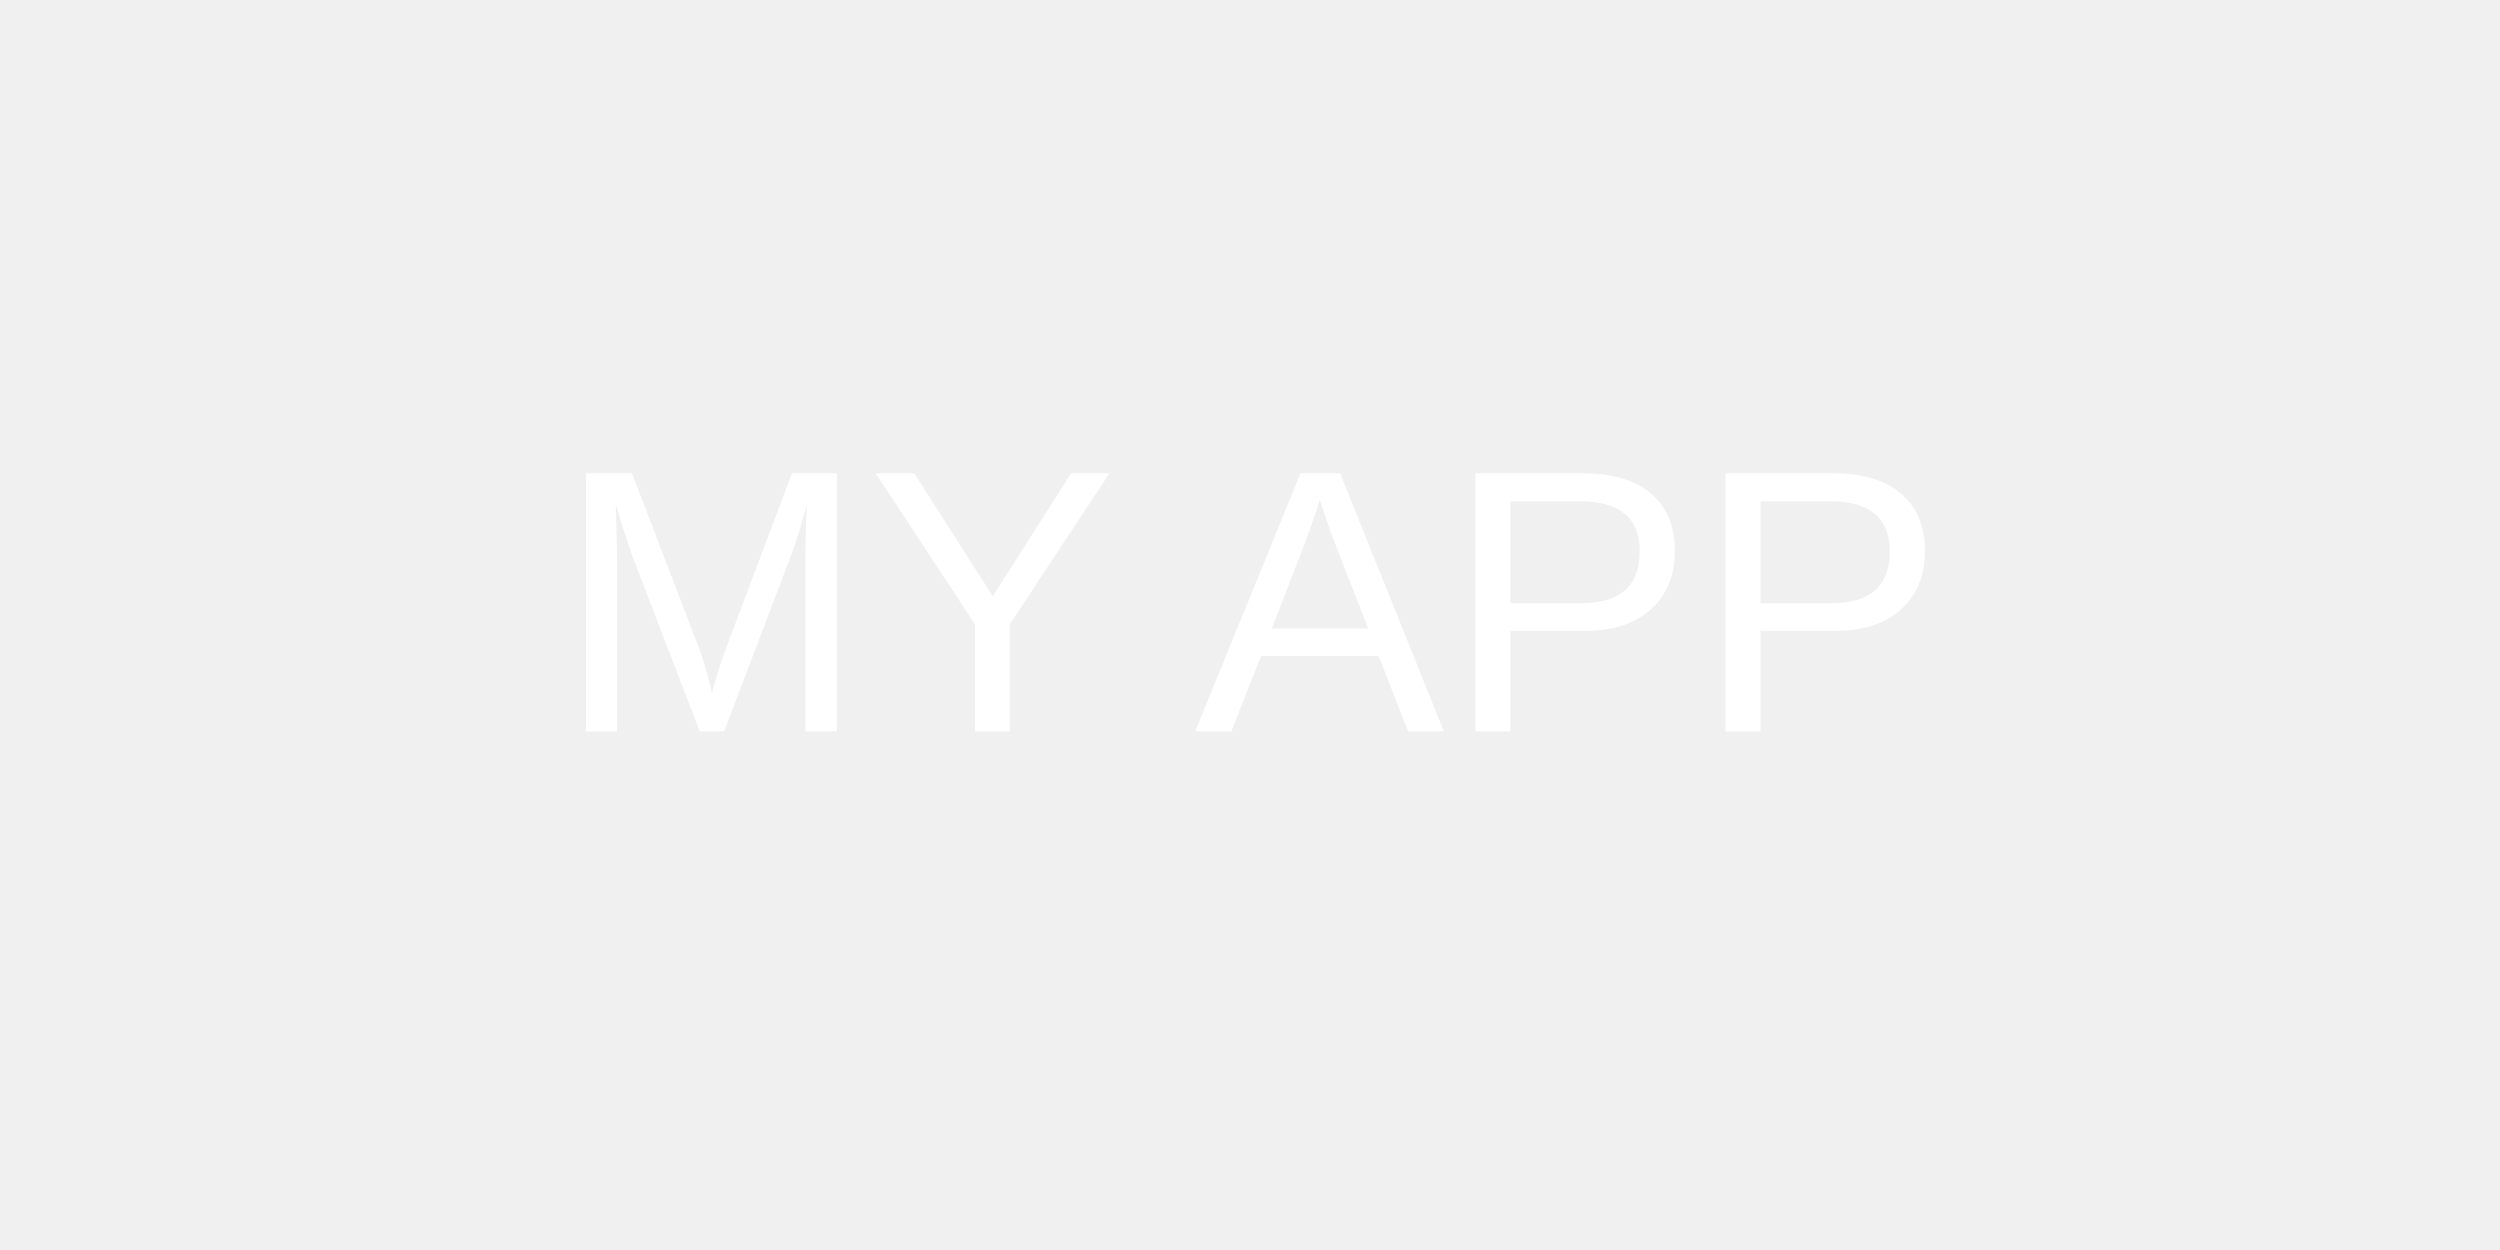
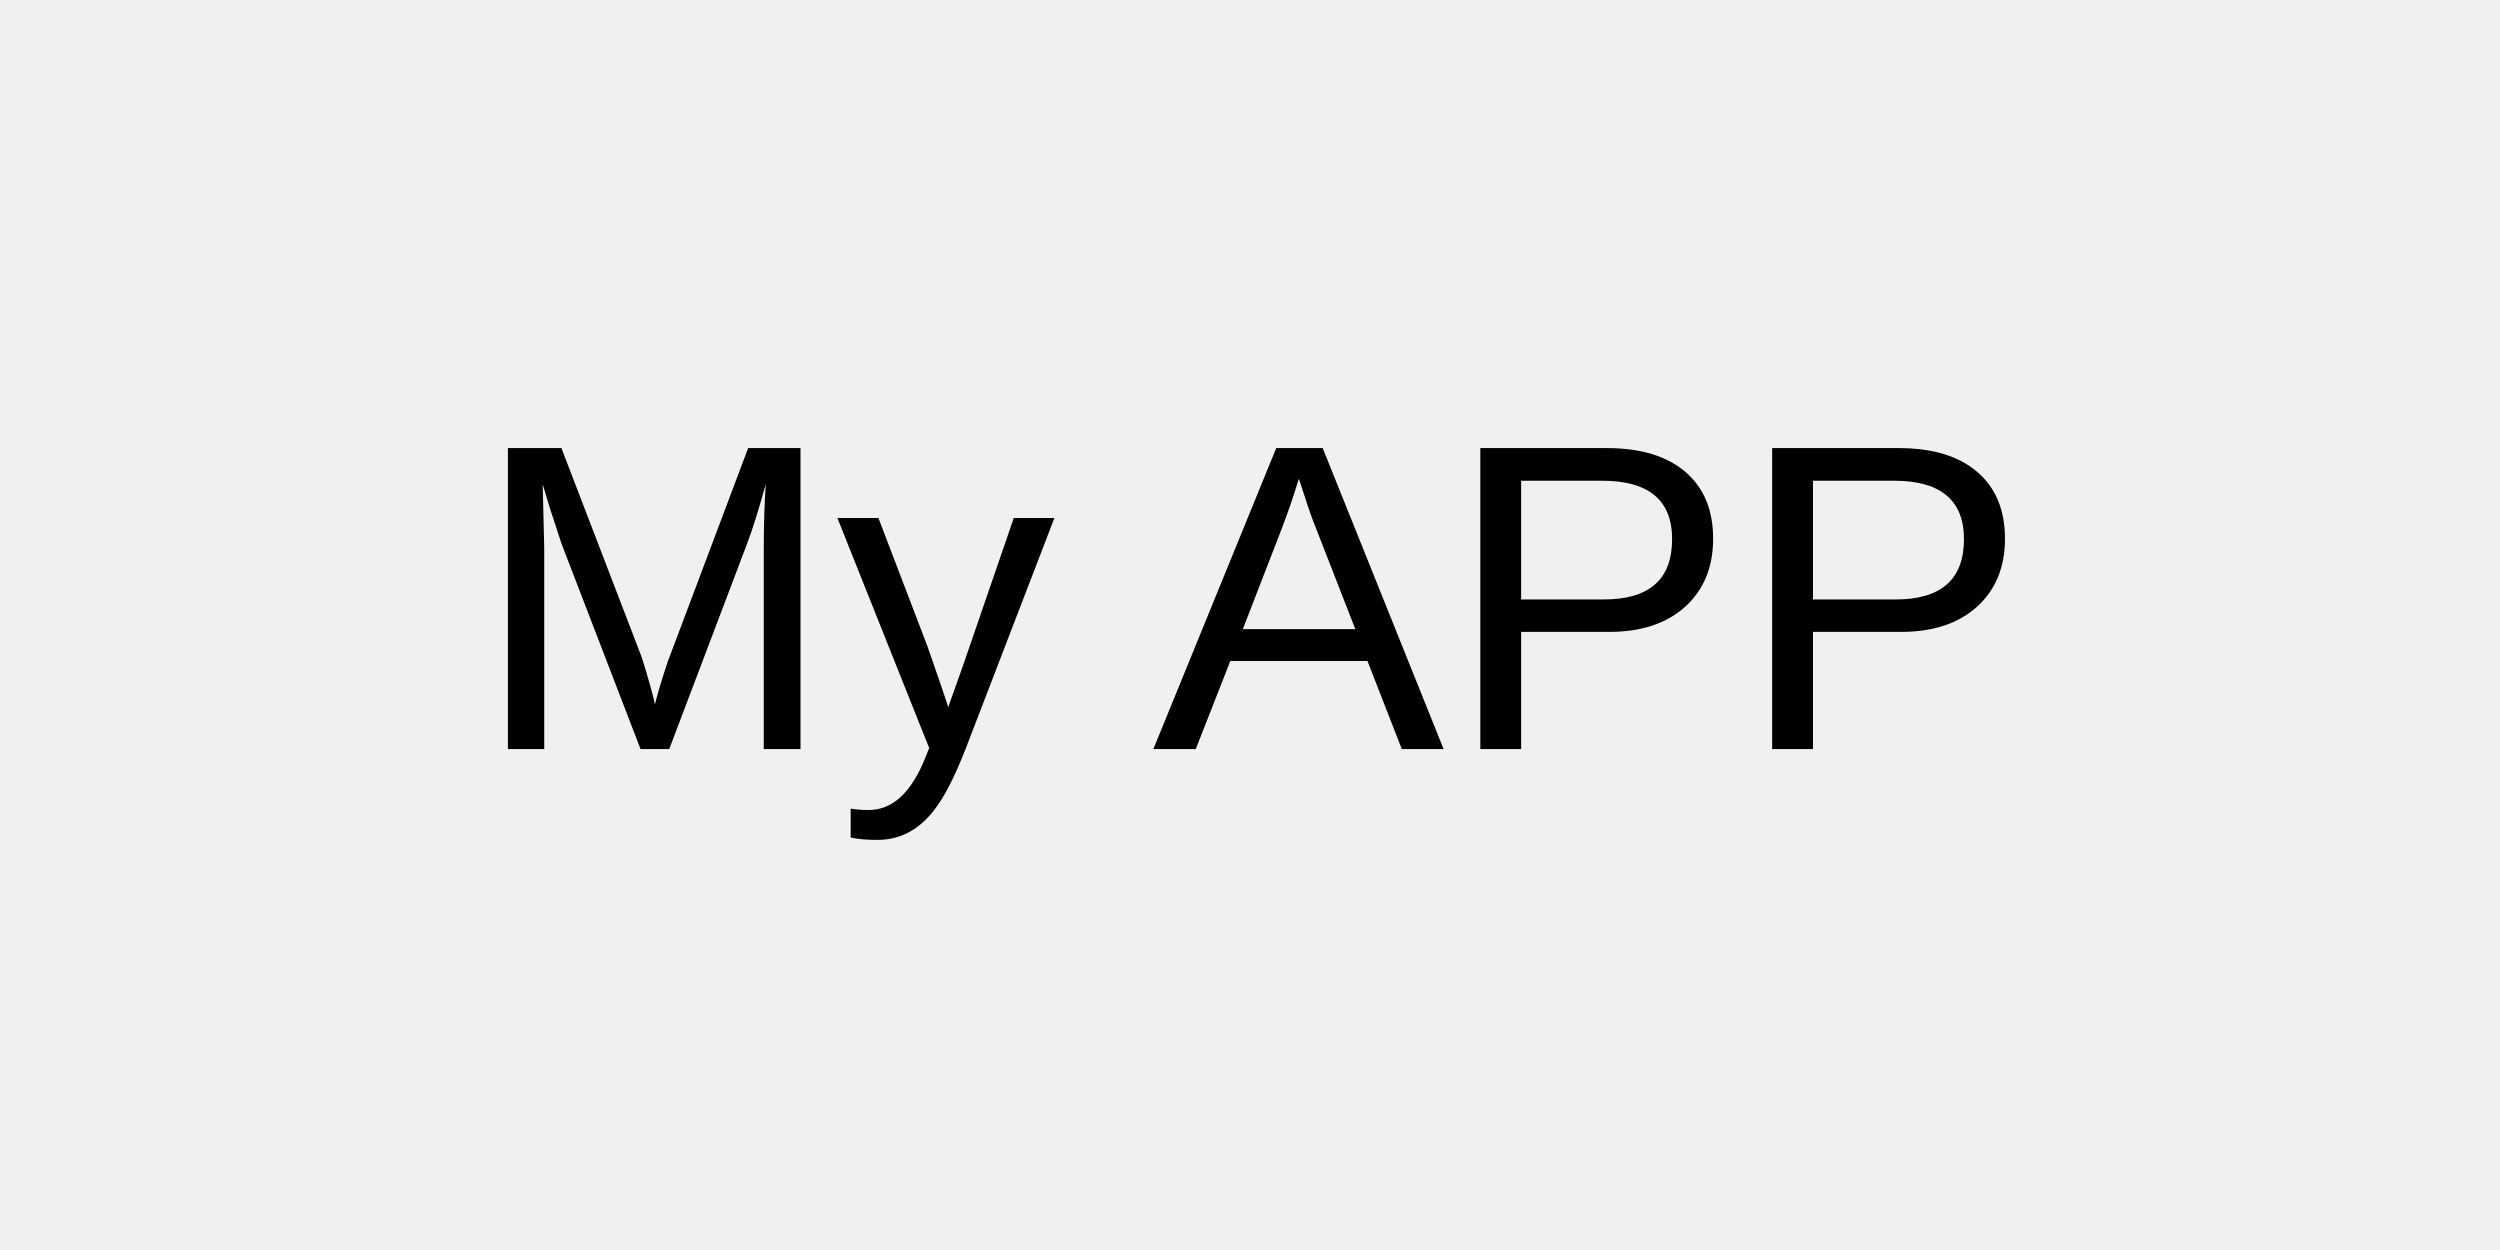
<svg xmlns="http://www.w3.org/2000/svg" viewBox="0 0 200 100" width="100" height="50">
-   <text x="50%" y="50%" dominant-baseline="middle" text-anchor="middle" font-family="Arial" font-size="30" fill="white">
-         MY APP
+   <text x="50%" y="50%" dominant-baseline="middle" text-anchor="middle" font-family="Arial" font-size="35" fill="black">
+         My APP
    </text>
</svg>
